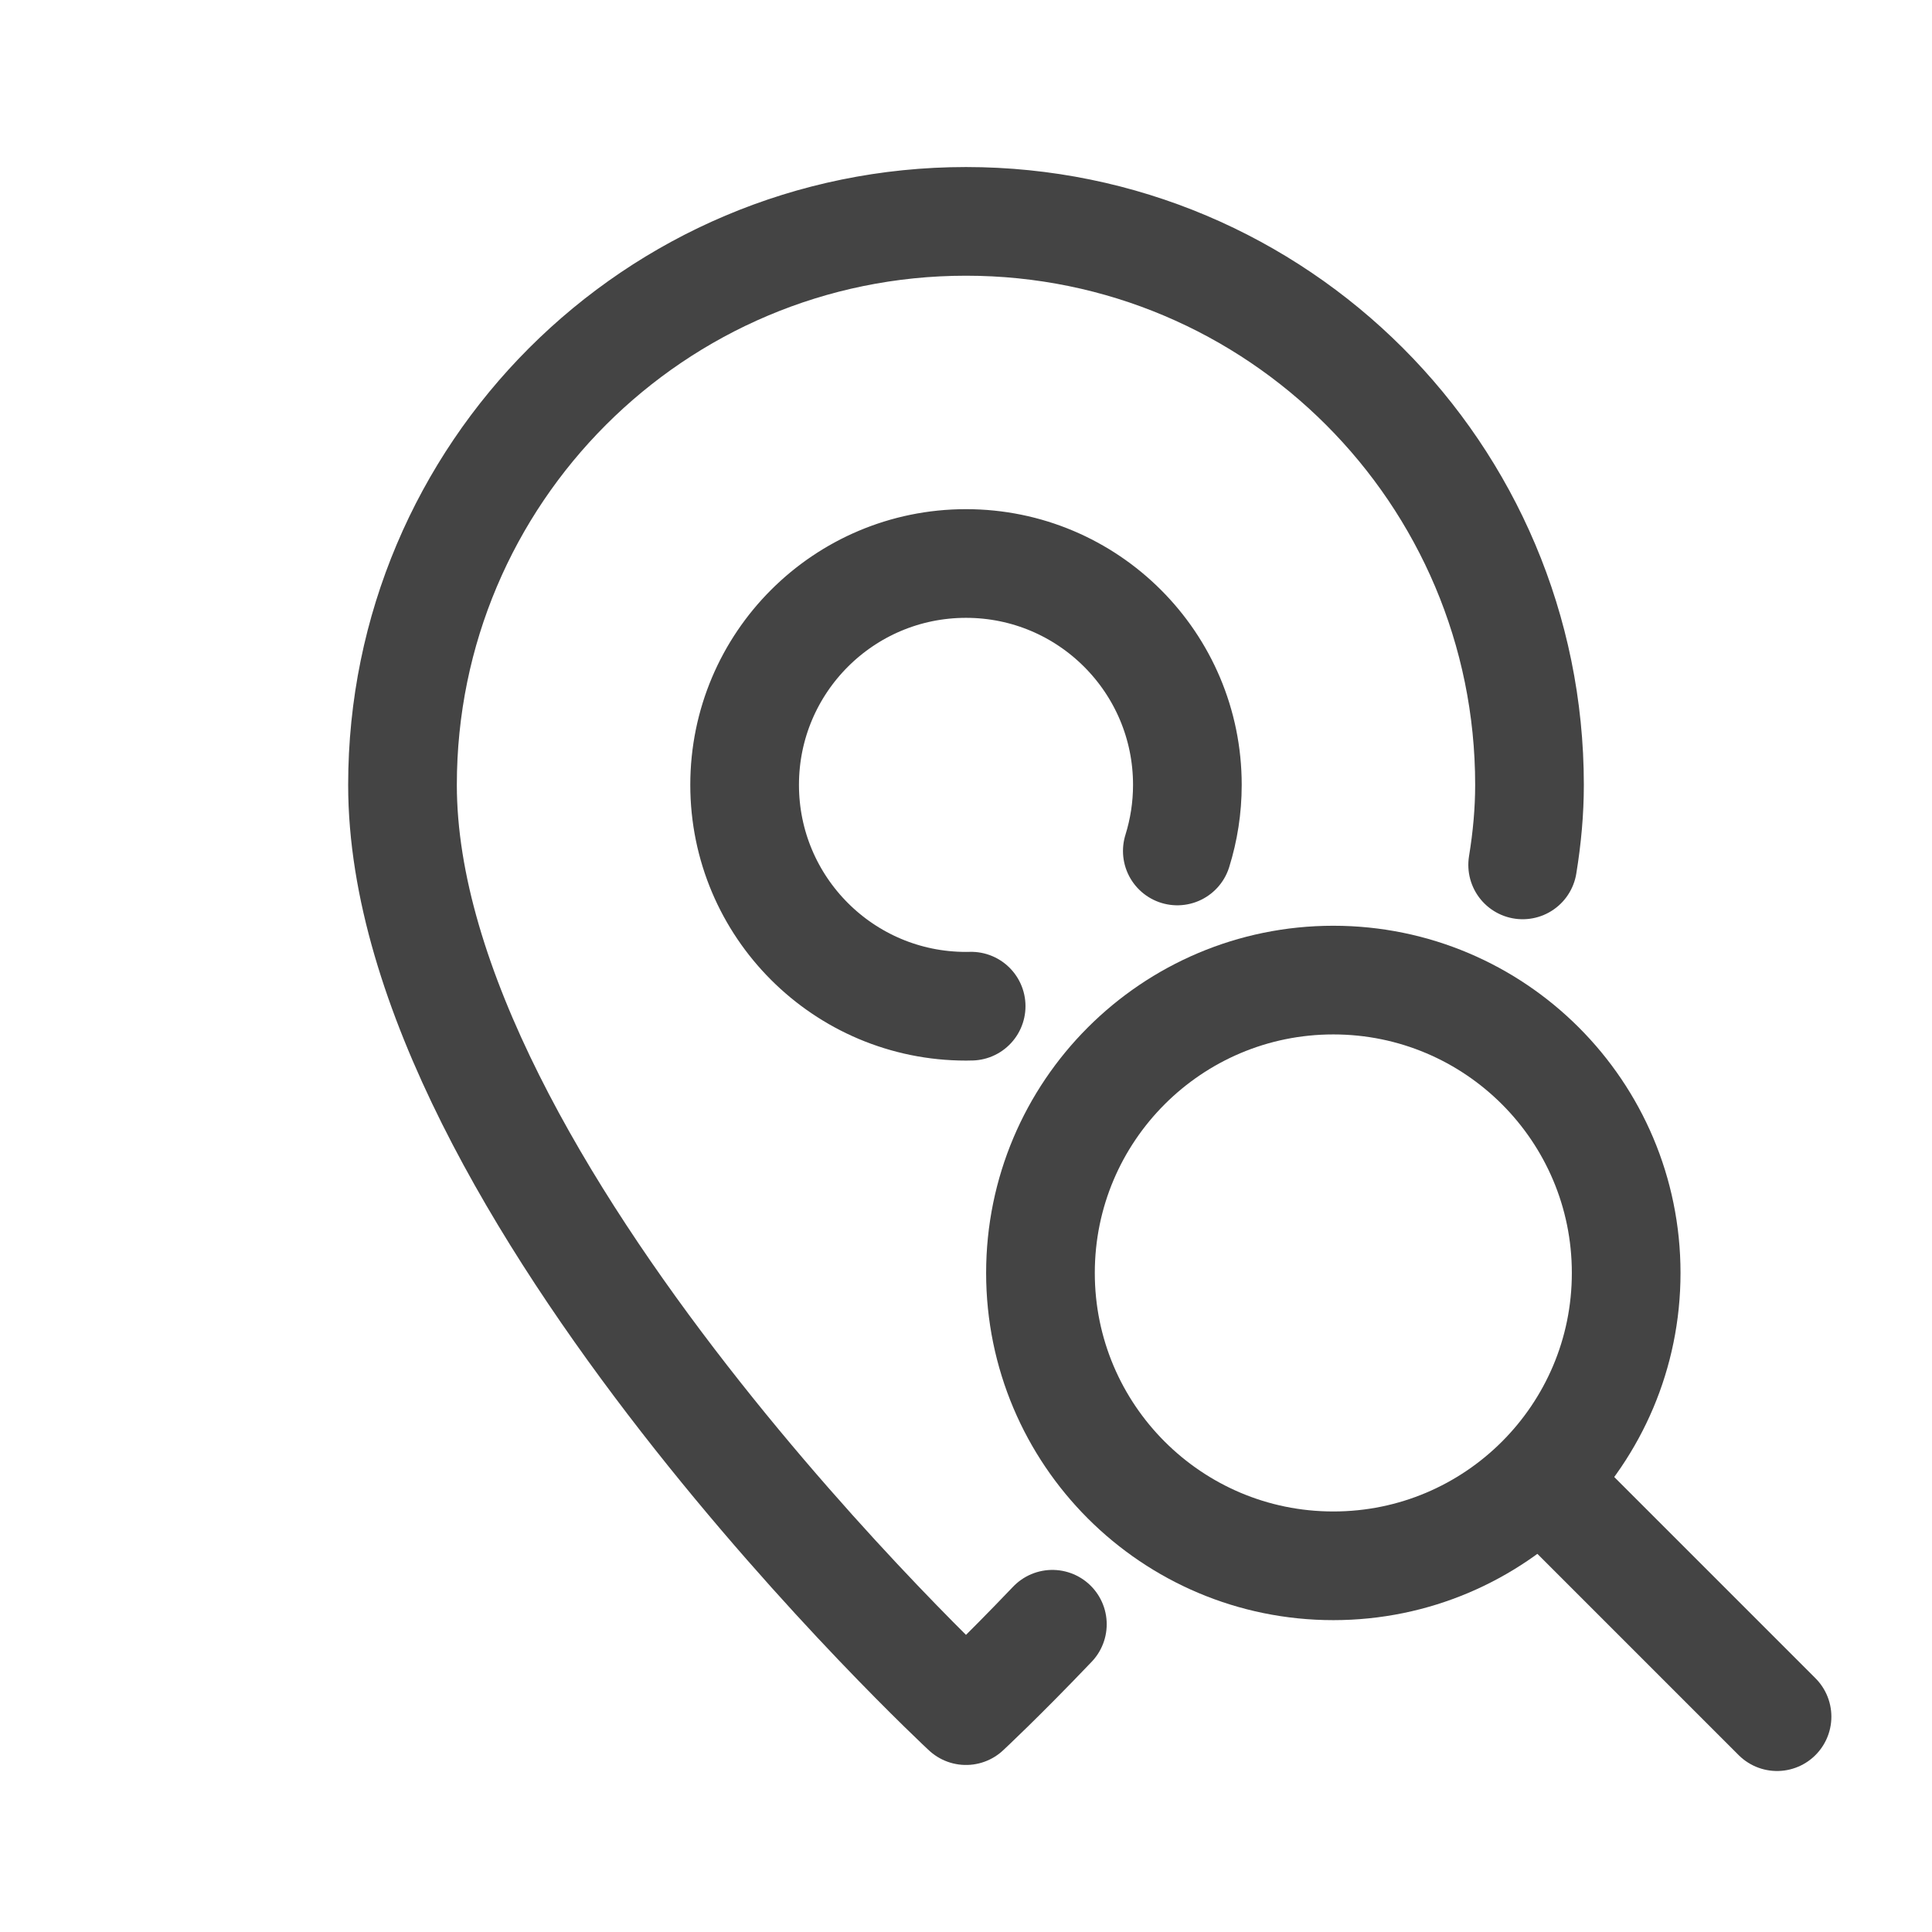
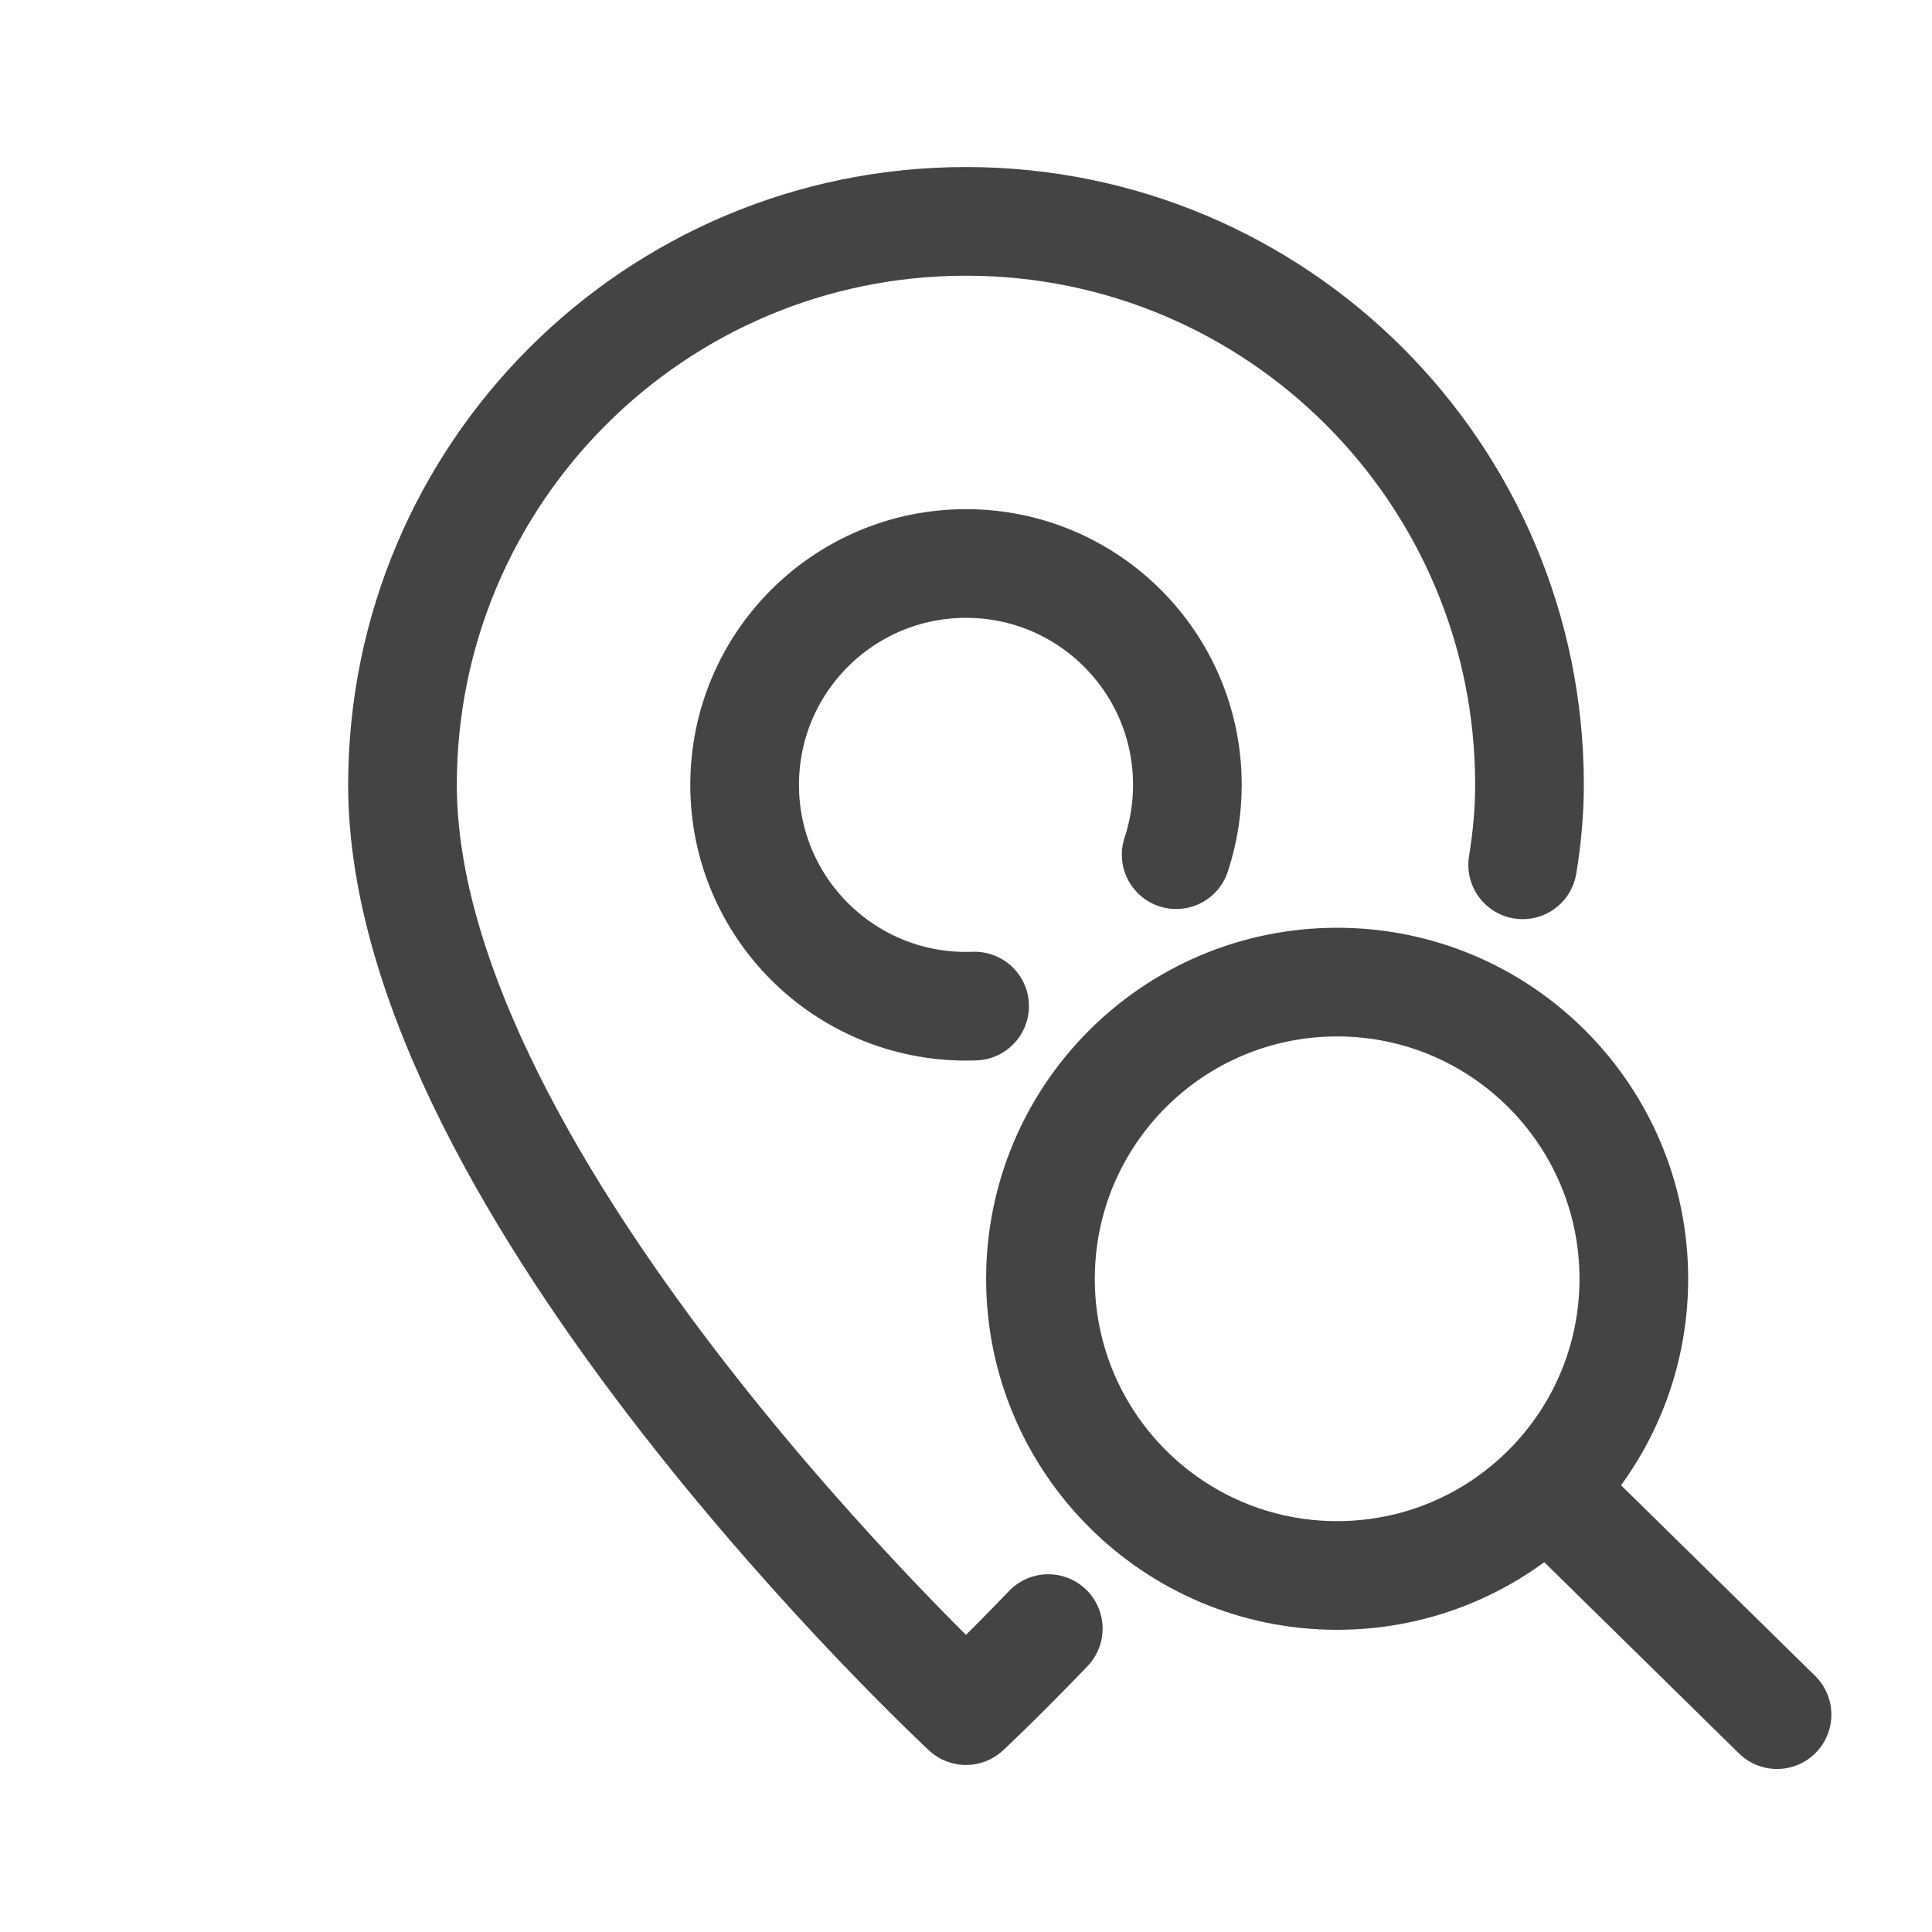
<svg xmlns="http://www.w3.org/2000/svg" width="384" height="384" viewBox="0 0 24 24">
-   <g transform="translate(0 -0.000000052)" data-role="centered-composite" fill="none" stroke="#444444" stroke-width="1.35" stroke-linecap="round" stroke-linejoin="round">
-     <g data-role="background" data-cutpoints="18.9147723,10.7439210 13.0734934,20.1774547 12.0635309,12.4992806 14.6254707,10.5706369">
-       <path d="M19 9.75C19 10.076 18.97 10.408 18.915 10.744M13.073 20.177C12.429 20.852 12 21.25 12 21.25M12 21.25C12 21.25 5 14.75 5 9.75M5 9.75C5 5.884 8.134 2.75 12 2.75M12 2.75C15.866 2.75 19 5.884 19 9.75M19 9.75L19 9.75M9.25 9.75C9.25 11.269 10.481 12.5 12 12.5M12 12.5C12.021 12.5 12.042 12.5 12.064 12.499M14.625 10.571C14.706 10.311 14.75 10.036 14.75 9.75M14.75 9.75C14.75 8.231 13.519 7 12 7M12 7C10.481 7 9.25 8.231 9.25 9.75M9.25 9.75L9.25 9.75" />
+   <g data-role="centered-composite" data-layout="subject-centered-fixed-badge" fill="none" stroke="#444444" stroke-width="1.35" stroke-linecap="round" stroke-linejoin="round">
+     <g data-role="background" data-center-shift="0.000000000,-0.000000052" data-complete-outline="M19.0 9.749999947845936C19.0 14.749999947845936 12.0 21.249999947845936 12.0 21.249999947845936C12.0 21.249999947845936 5.0 14.749999947845936 5.0 9.749999947845936C5.000000057607787 5.884006739765239 8.134006791919303 2.750000052154063 11.999999999999998 2.7500000521540633C15.865993208080695 2.7500000521540633 18.999999942392208 5.88400673976524 18.999999999999996 9.749999947845934L19.0 9.749999947845936ZM9.25 9.749999947845936C9.250000000000002 11.268783009880618 10.48121693796532 12.499999947845934 12.000000000000002 12.499999947845934C13.518783062034682 12.499999947845934 14.750000000000002 11.268783009880618 14.750000000000002 9.749999947845936C14.750000000000002 8.231216885811254 13.518783062034682 6.999999947845936 12.000000000000002 6.999999947845936C10.48121693796532 6.999999947845936 9.250000000000002 8.231216885811254 9.250000000000002 9.749999947845936Z" data-cutpoints="18.9149009,10.7431421 13.0219995,20.2312096 12.1068657,12.4979617 14.6105992,10.6168179">
+       <path d="M19 9.75C19 10.075 18.97 10.407 18.915 10.743M13.022 20.231C12.406 20.873 12 21.25 12 21.25M12 21.25C12 21.25 5 14.75 5 9.75M5 9.75C5 5.884 8.134 2.75 12 2.75M12 2.75C15.866 2.75 19 5.884 19 9.75M19 9.75L19 9.75M9.25 9.75C9.25 11.269 10.481 12.5 12 12.5M12 12.5C12.036 12.5 12.071 12.499 12.107 12.498M14.611 10.617C14.701 10.344 14.75 10.053 14.75 9.75M14.75 9.75C14.75 8.231 13.519 7 12 7M12 7C10.481 7 9.25 8.231 9.25 9.75M9.25 9.75L9.25 9.75" />
    </g>
    <g data-role="badge" data-profile="search">
-       <path d="M12.925 15.813C12.925 17.822 14.554 19.451 16.563 19.451C18.572 19.451 20.201 17.822 20.201 15.813C20.201 13.804 18.572 12.175 16.563 12.175C14.554 12.175 12.925 13.804 12.925 15.813Z" />
-       <path d="M19.154 18.404 22.075 21.325" />
+       <path d="M12.925 15.886C12.925 17.921 14.575 19.571 16.61 19.571C18.646 19.571 20.296 17.921 20.296 15.886C20.296 13.85 18.646 12.2 16.61 12.2C14.575 12.2 12.925 13.85 12.925 15.886L12.925 15.886Z" />
+       <path d="M19.218 18.494 22.075 21.3" />
    </g>
  </g>
</svg>
